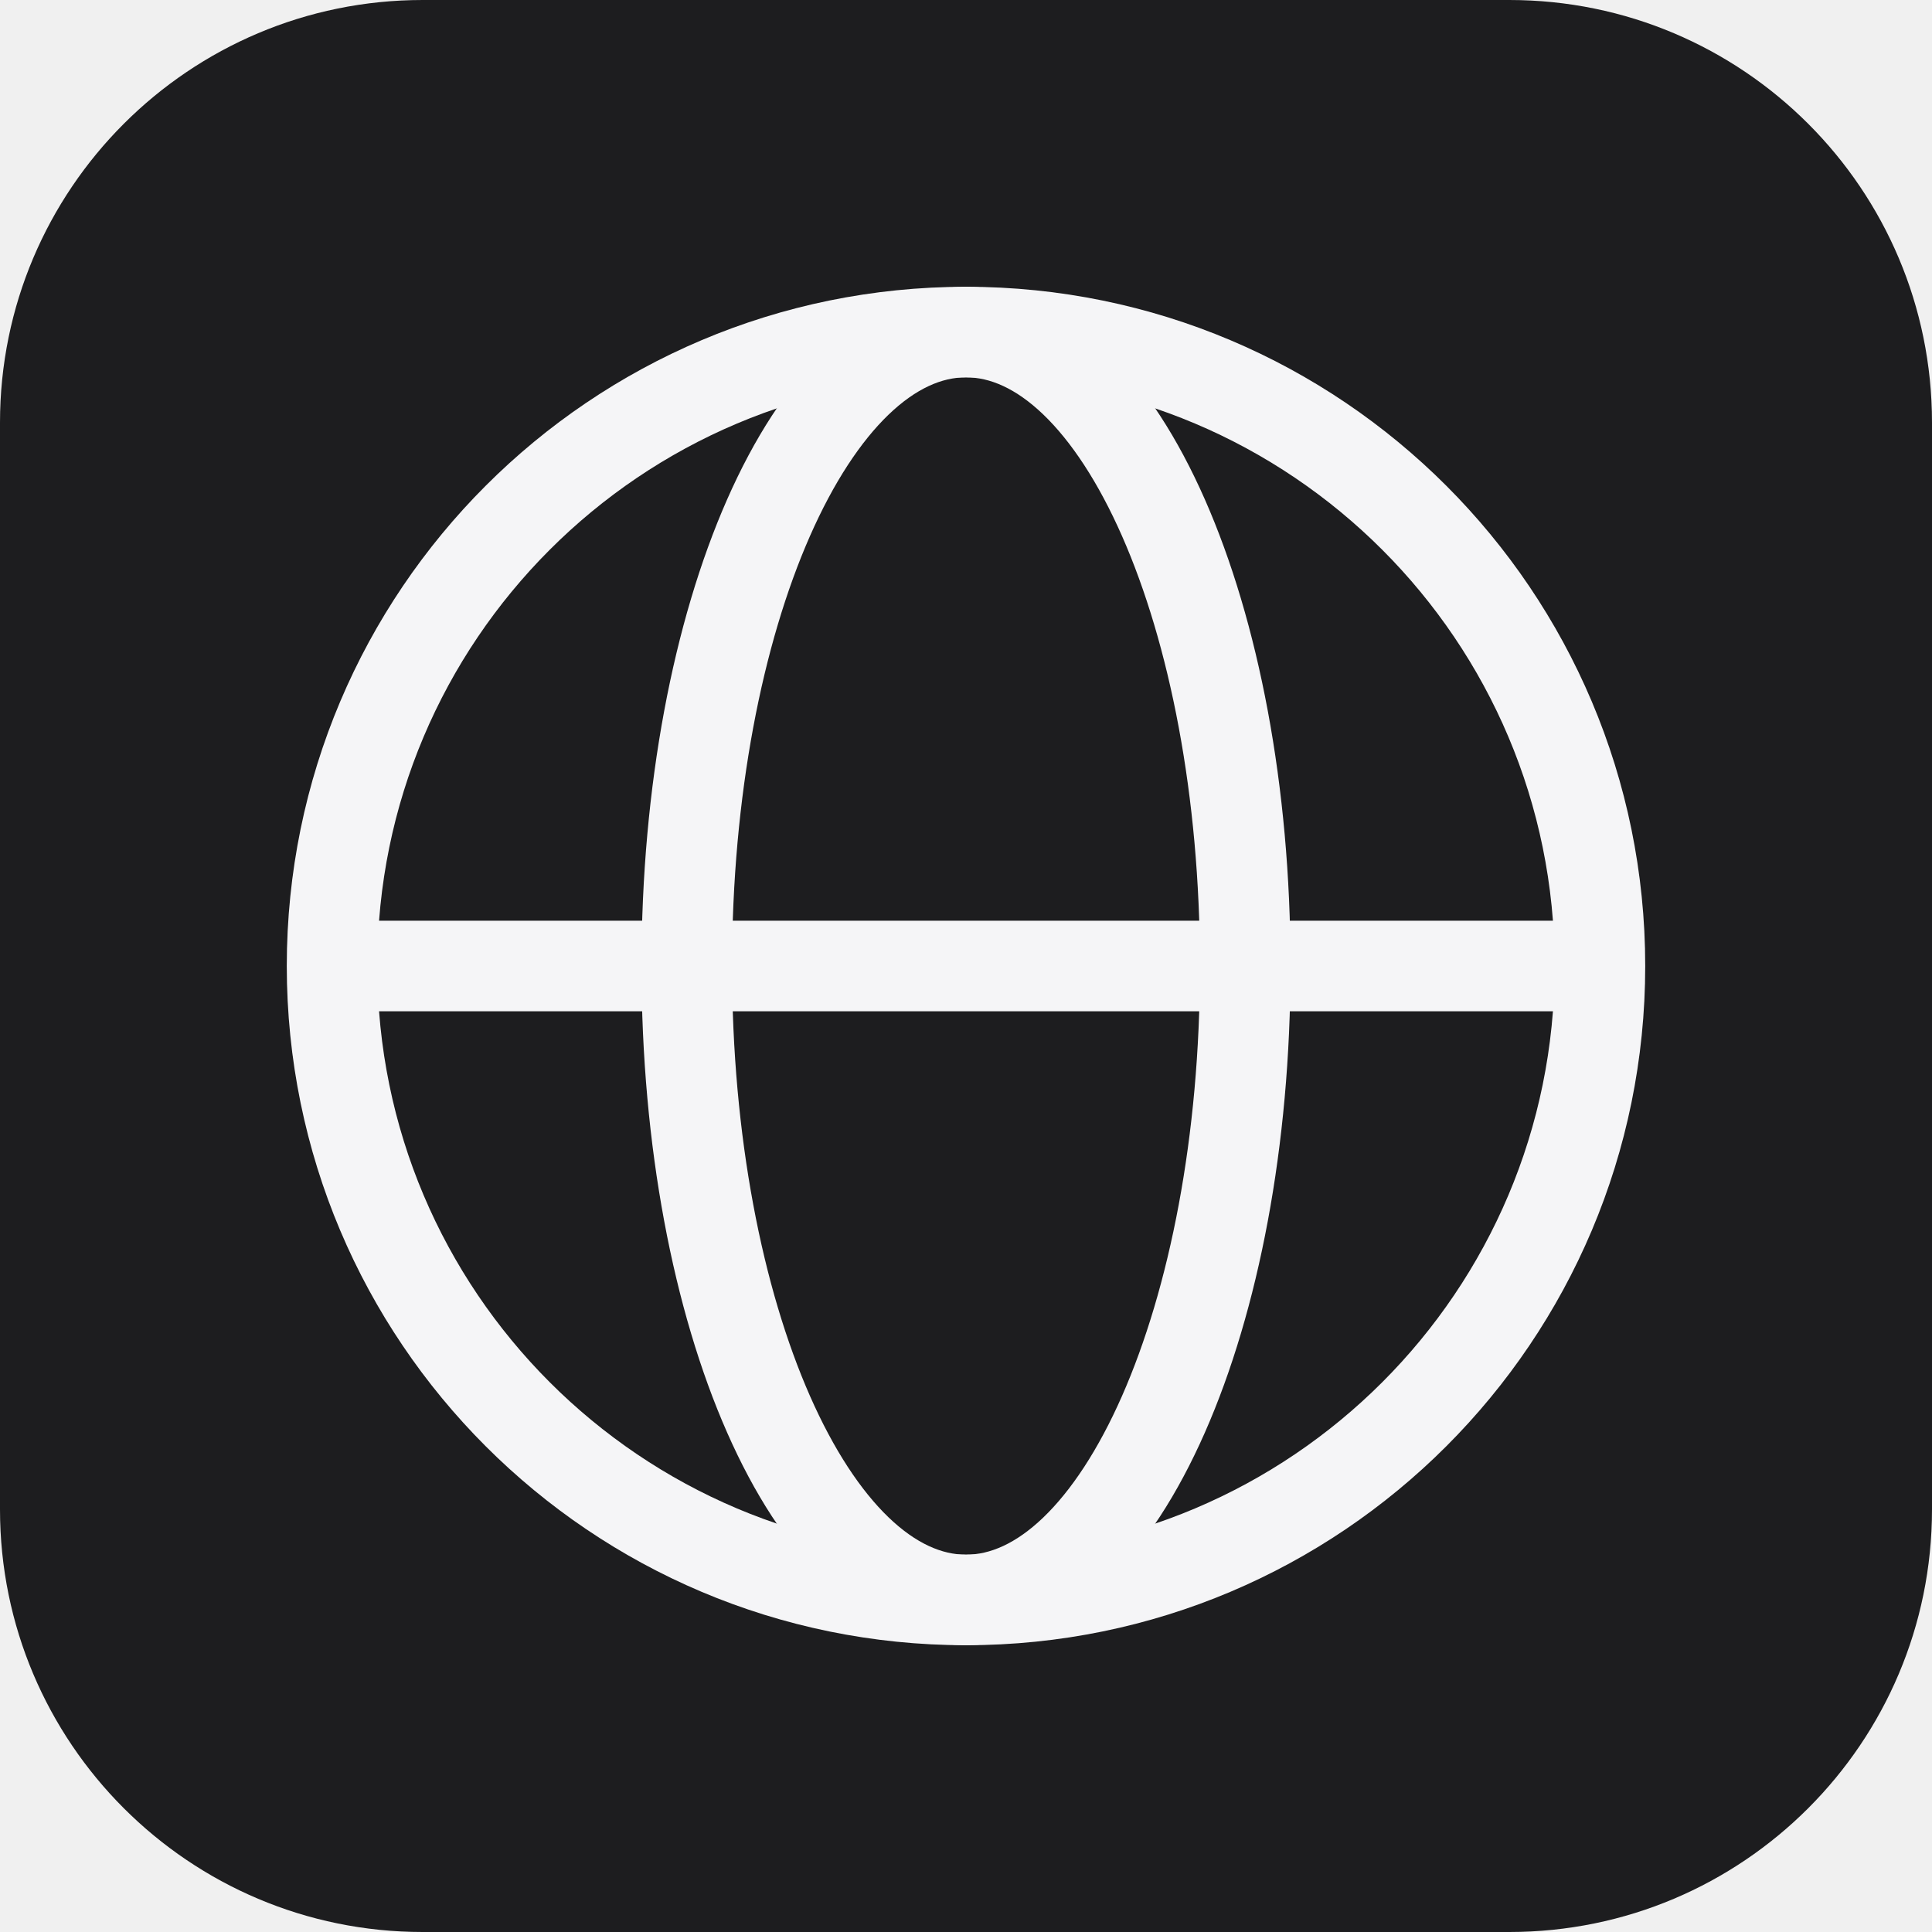
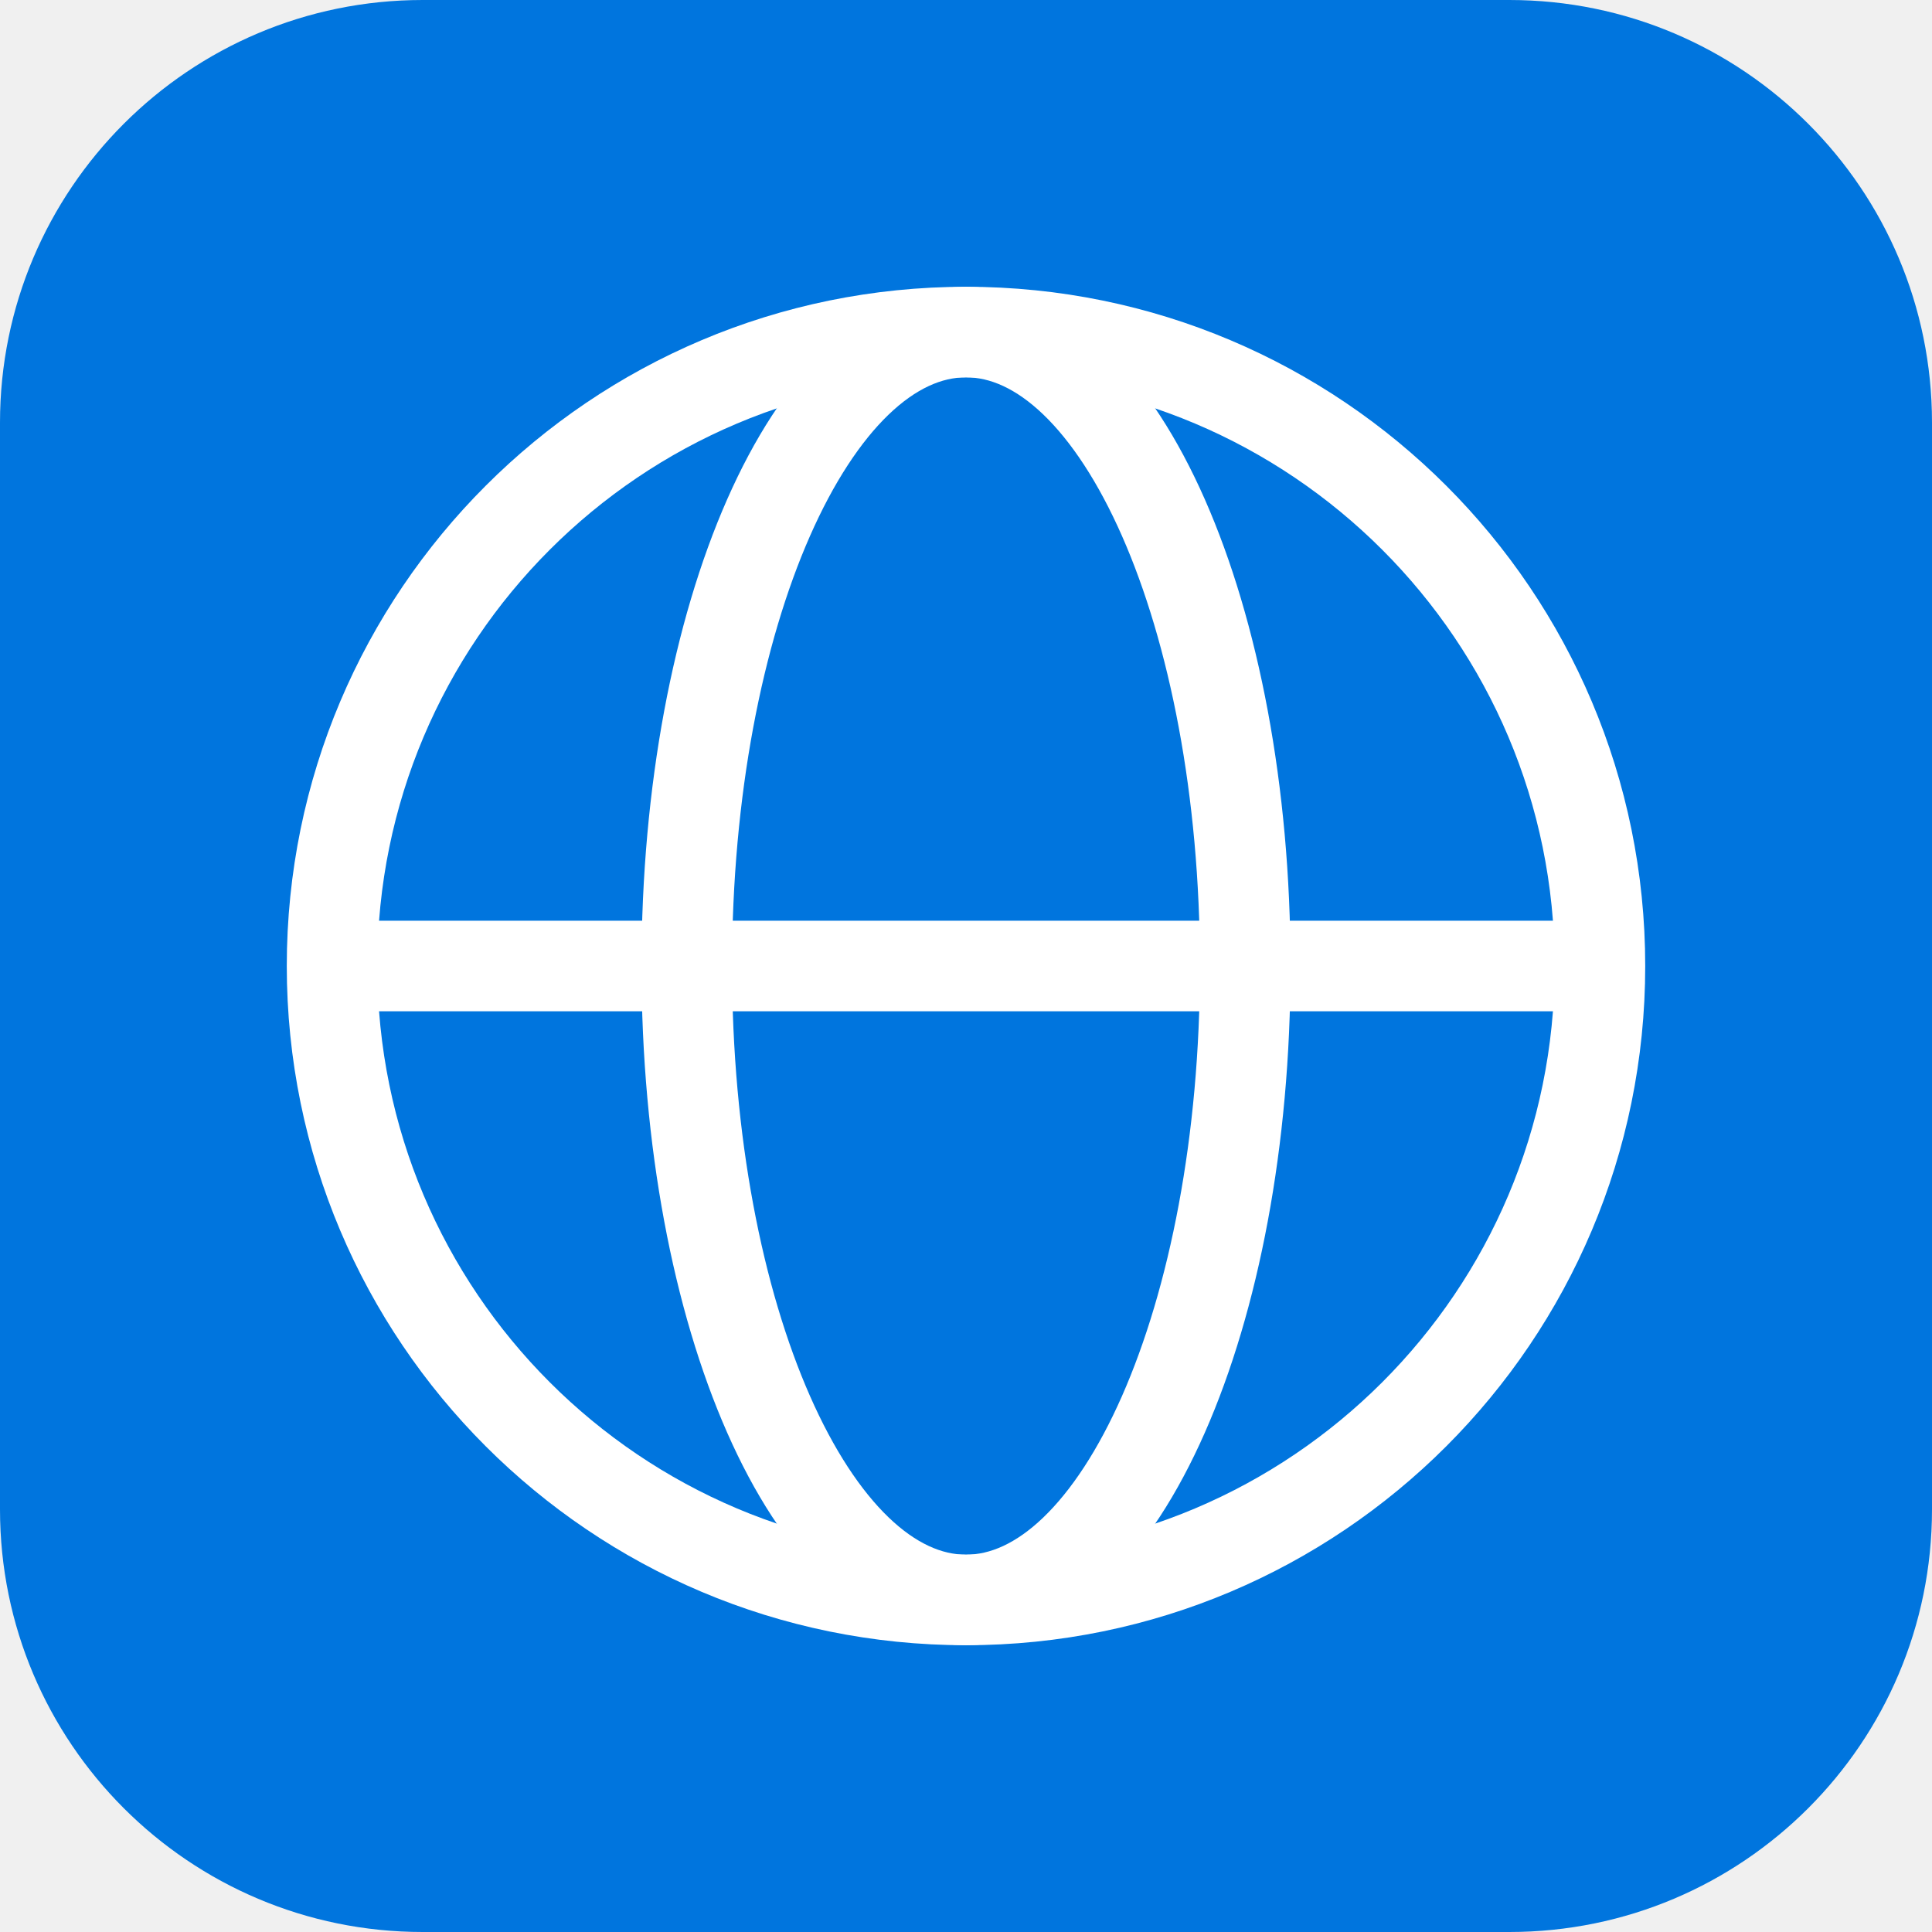
<svg xmlns="http://www.w3.org/2000/svg" viewBox="0 0 128 128">
-   <rect width="128" height="128" rx="28" fill="#1d1d1f" />
-   <g fill="none" stroke="#f5f5f7" stroke-width="6">
+   <rect width="128" height="128" rx="28" fill="#0075de" />
+   <g fill="none" stroke="#ffffff" stroke-width="6">
    <circle cx="64" cy="64" r="42" />
    <ellipse cx="64" cy="64" rx="18.5" ry="42" />
    <line x1="22" y1="64" x2="106" y2="64" />
  </g>
</svg>
